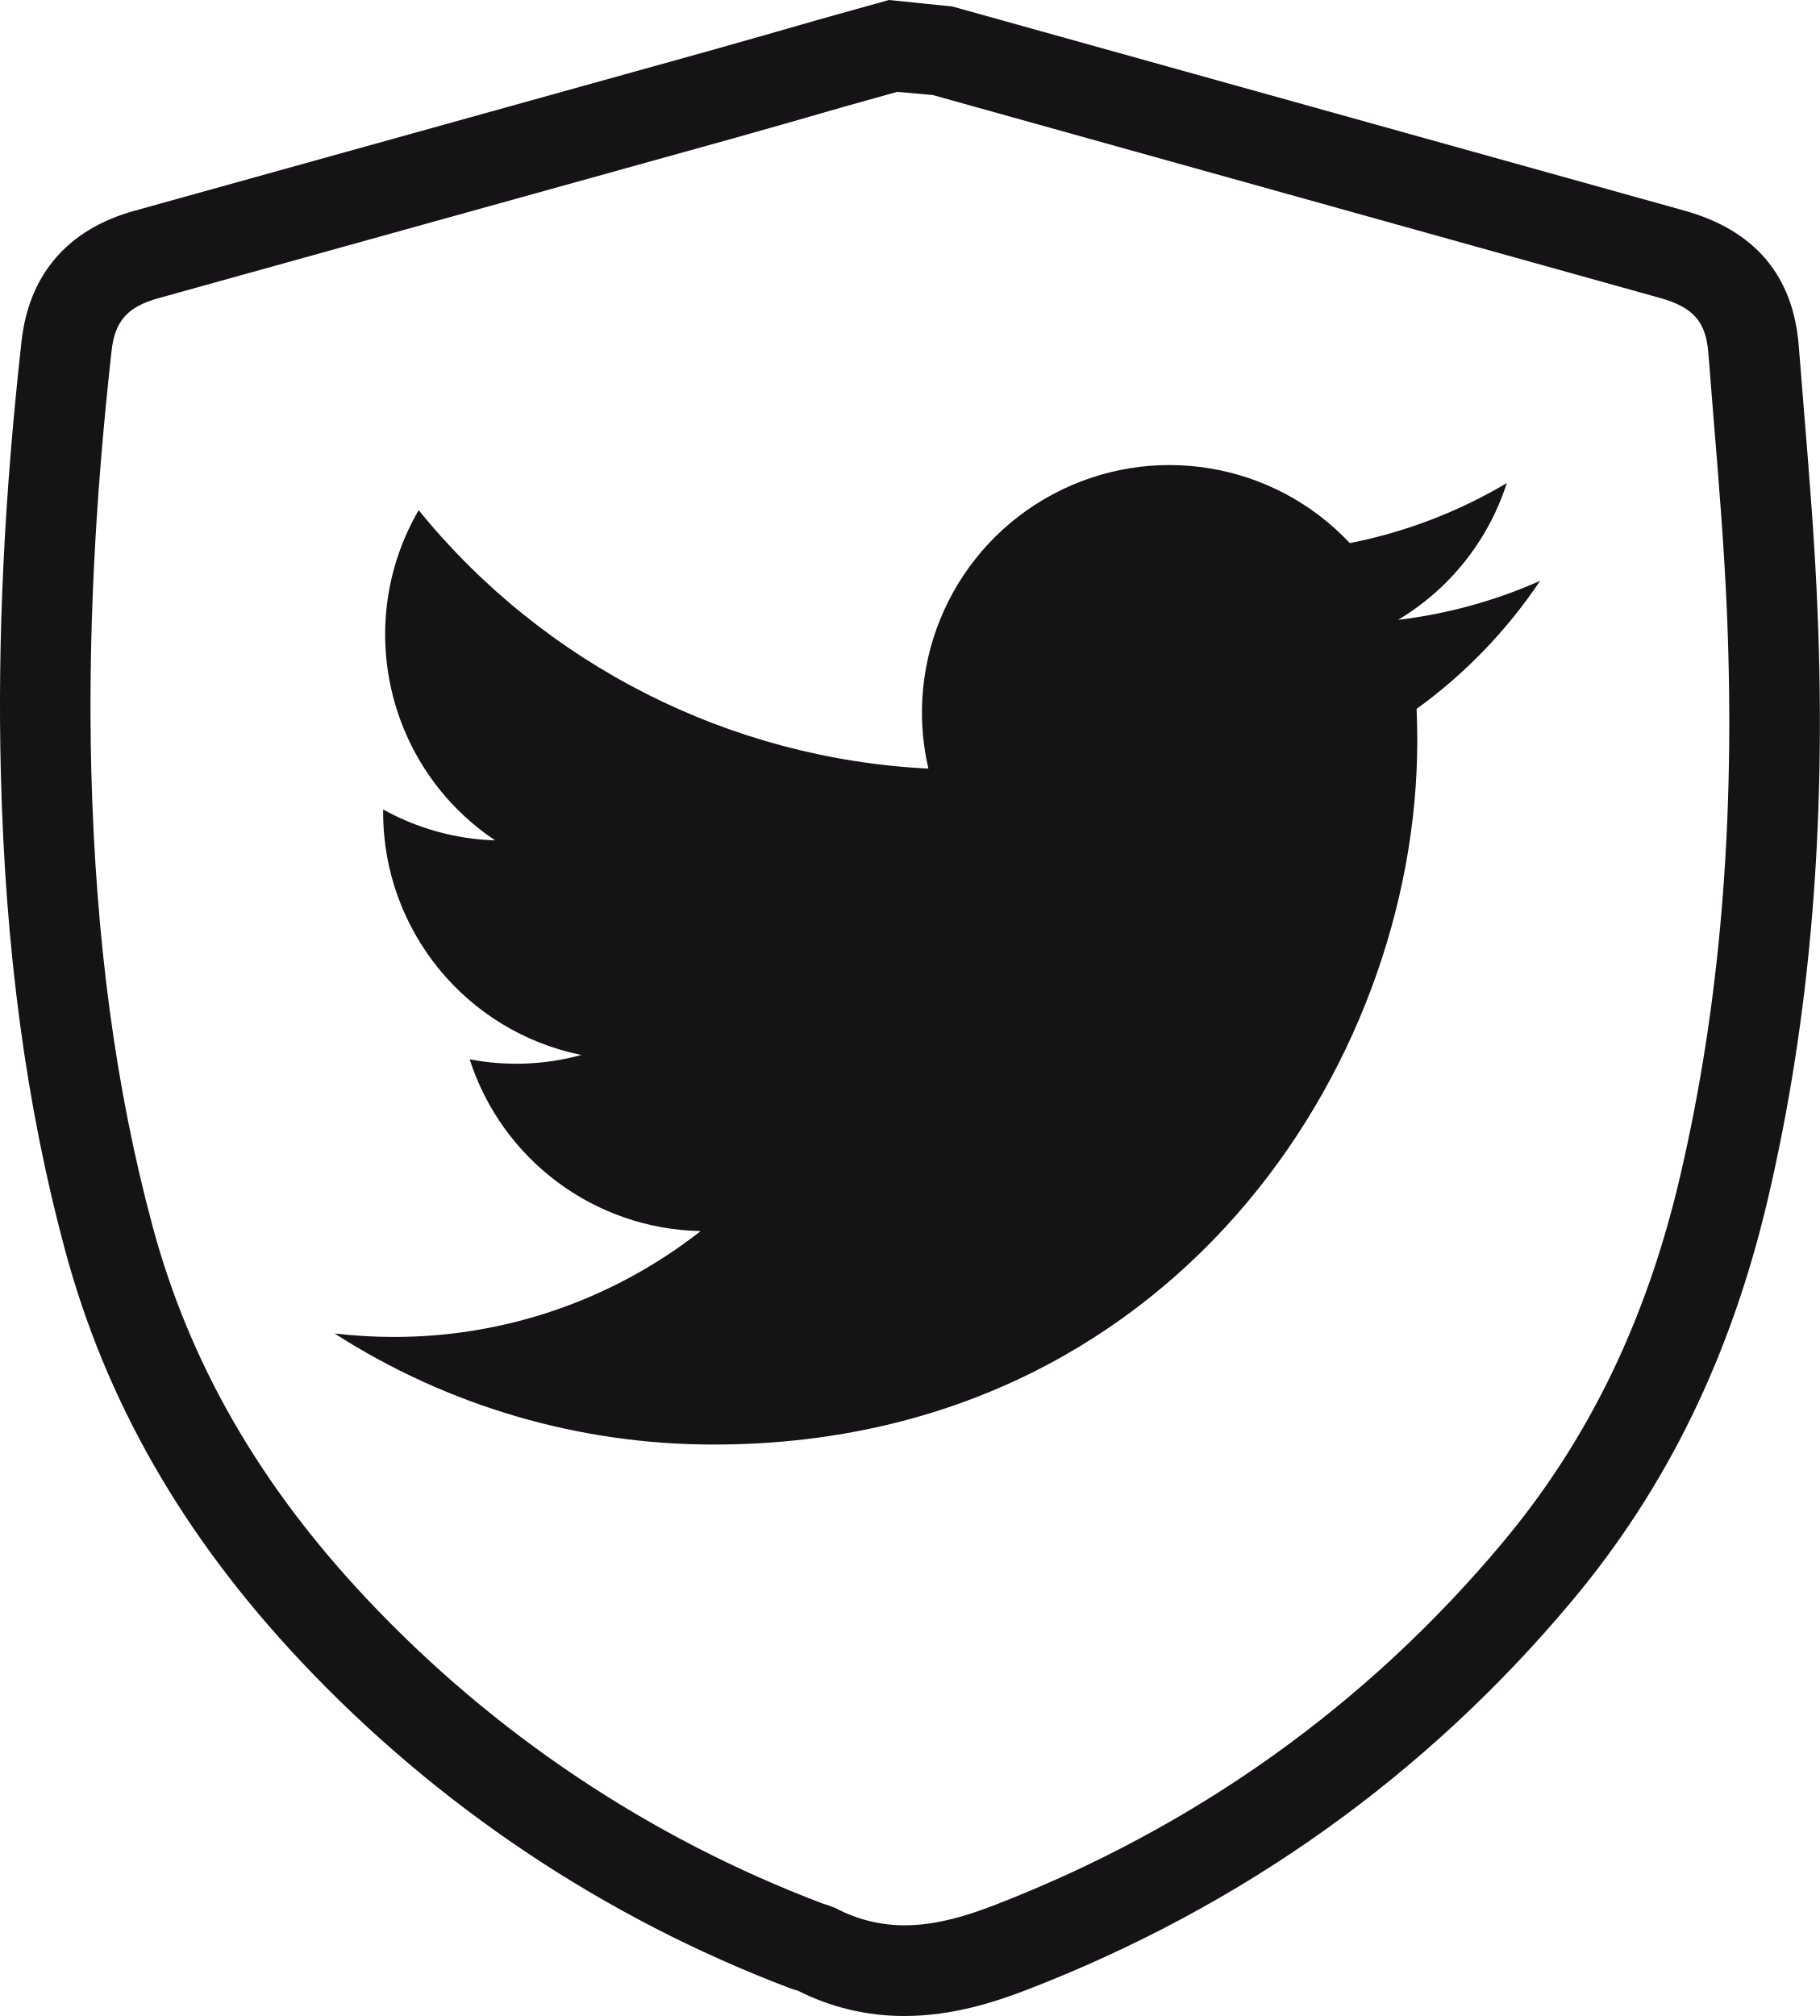
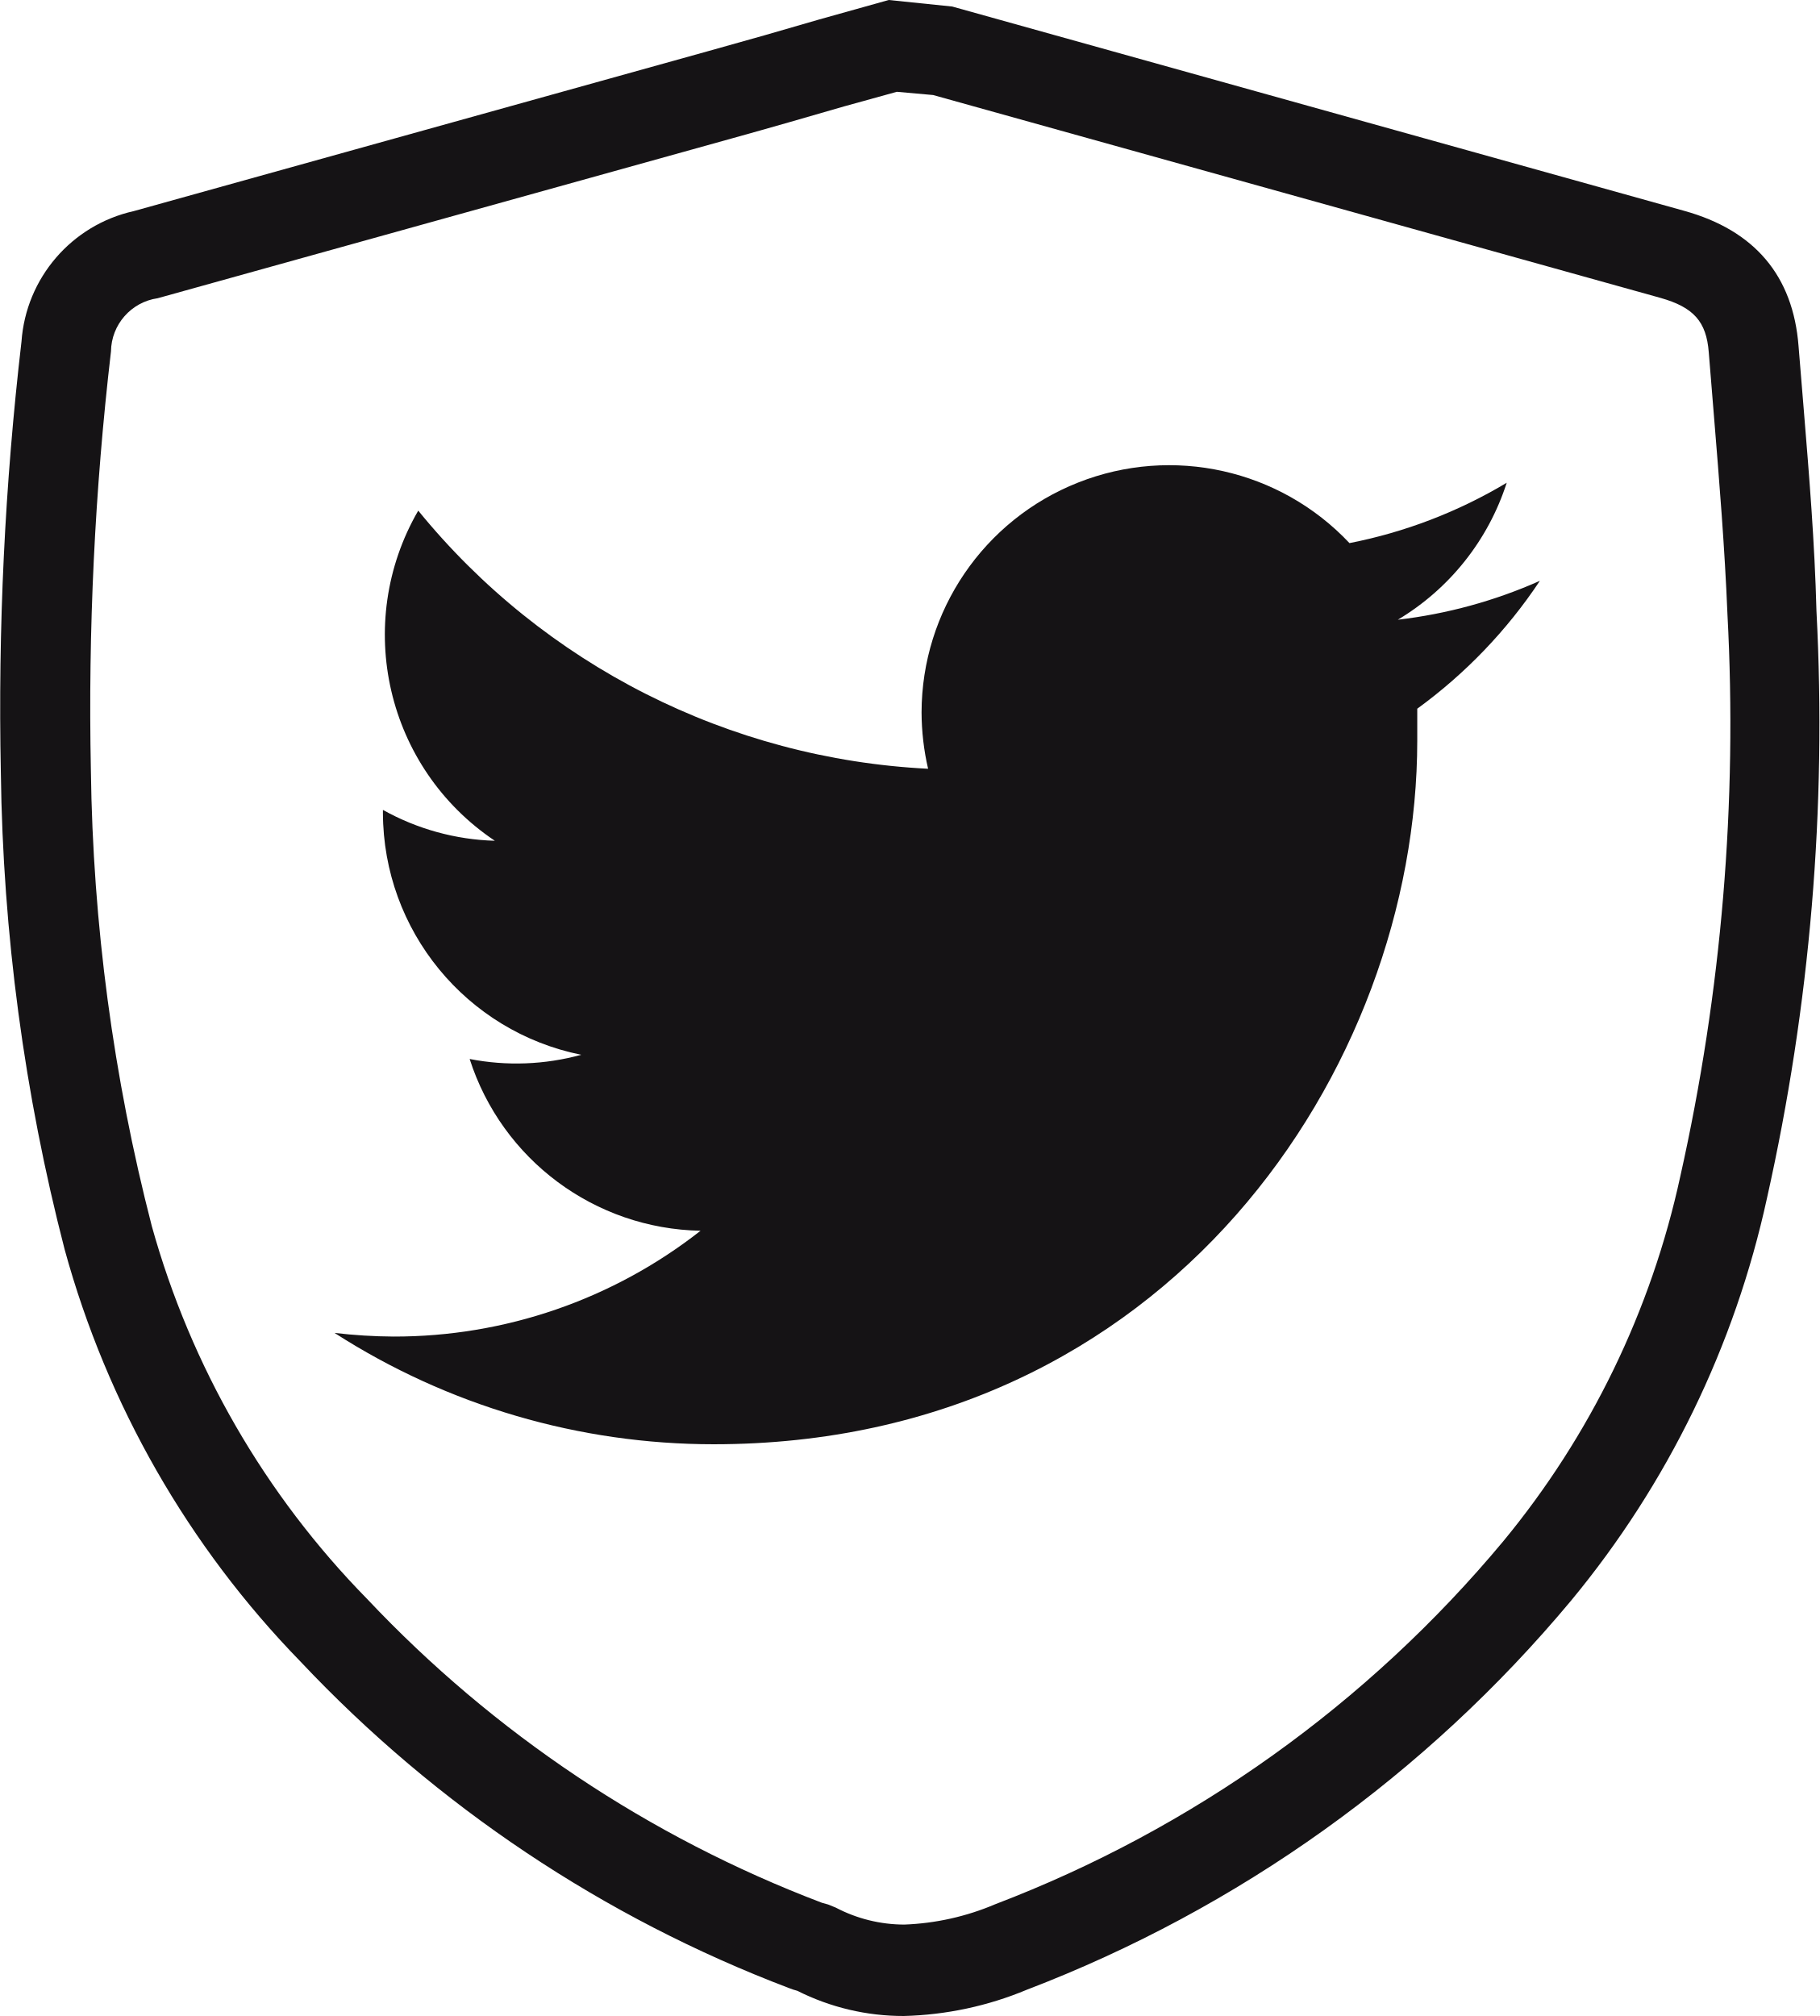
- <svg xmlns="http://www.w3.org/2000/svg" id="Capa_3" data-name="Capa 3" viewBox="0 0 419.67 464.86">
+ <svg xmlns="http://www.w3.org/2000/svg" id="Capa_2" data-name="Capa 2" viewBox="0 0 498.72 552.57">
  <defs>
    <style>.cls-1{fill:#151315;}</style>
  </defs>
-   <path class="cls-1" d="M429.09,184.93a114,114,0,0,1-32.76,9,57.07,57.07,0,0,0,25.08-31.55,113.81,113.81,0,0,1-36.2,13.85,57.07,57.07,0,0,0-97.18,52,161.81,161.81,0,0,1-117.54-59.59,57.1,57.1,0,0,0,17.64,76.14,56.8,56.8,0,0,1-25.83-7.13v.72A57.07,57.07,0,0,0,208,294.26a56.82,56.82,0,0,1-25.75,1,57.09,57.09,0,0,0,53.26,39.61,114.38,114.38,0,0,1-70.82,24.41,117.24,117.24,0,0,1-13.59-.8,161.54,161.54,0,0,0,87.43,25.61c104.88,0,162.23-86.88,162.23-162.24,0-2.47-.06-4.93-.15-7.39A116.51,116.51,0,0,0,429.09,184.93Z" transform="translate(-73.95 -51)" />
-   <path class="cls-1" d="M489.92,145.59l-1.19-14.82c-1.26-16.19-10.14-26.69-26.4-31.21L293.57,52.5,278.93,51l-16,4.47q-12.76,3.69-25.52,7.28L104.85,99.63c-15.27,4.25-24.24,14.66-25.94,30.11-4,35.91-5.54,68.41-4.77,99.34,1,40.84,5.84,76.85,14.78,110.06,9.4,35,27.22,66.05,54.47,95A301.74,301.74,0,0,0,256,509.41a18.6,18.6,0,0,0,1.92.61,54.09,54.09,0,0,0,24.57,5.84c11.17,0,21-3.26,28.4-6.1,49.64-19.21,91.9-49.39,125.6-89.68,21.9-26.18,36.68-56.55,45.17-92.84,9.7-41.48,13.44-85.76,11.4-135.36C492.43,176.15,491.15,160.61,489.92,145.59ZM280.83,72.18l8.19.73,167.7,46.79c7.68,2.14,10.6,5.46,11.16,12.71l1.19,14.87c1.22,14.82,2.48,30.14,3.12,45.46,1.95,47.69-1.6,90.13-10.87,129.73-7.73,33-21.1,60.58-40.85,84.19-31.41,37.55-70.81,65.67-117.11,83.6-5.65,2.18-13.12,4.69-20.85,4.69A33.76,33.76,0,0,1,266.67,491l-1.77-.69c-.72-.21-1.12-.33-1.46-.46a280.84,280.84,0,0,1-104.83-70.09c-24.82-26.34-41-54.49-49.49-86.05S96,267.73,95,228.56c-.74-30,.78-61.54,4.66-96.53.76-7,3.68-10.28,10.75-12.25L243.05,82.9c8.59-2.4,17.14-4.87,25.63-7.32Z" transform="translate(-73.95 -51)" />
+   <path class="cls-1" d="M456.19,166.34A134,134,0,0,1,417.26,177a68,68,0,0,0,29.84-37.54A134.22,134.22,0,0,1,404,156a67.87,67.87,0,0,0-117.29,46.39,69.39,69.39,0,0,0,1.79,15.46,192.6,192.6,0,0,1-139.75-70.75,67.92,67.92,0,0,0,21,90.49,66.85,66.85,0,0,1-30.68-8.46v.85a67.81,67.81,0,0,0,54.34,66.27,67,67,0,0,1-30.57,1.15,67.81,67.81,0,0,0,63.29,47.08,135.87,135.87,0,0,1-84.18,29,145.34,145.34,0,0,1-16.15-1A192.14,192.14,0,0,0,229.73,403c124.69,0,192.85-103.27,192.85-192.86v-8.75A137.41,137.41,0,0,0,456.19,166.34Z" transform="translate(-34.11 -7.14)" />
+   <path class="cls-1" d="M528.53,119.56,527.09,102c-1.49-19.24-12-31.72-31.37-37.08L295.11,8.93l-17.4-1.79-19,5.32q-14.91,4.38-30.32,8.65L70.78,65A39.49,39.49,0,0,0,40,100.76a865.93,865.93,0,0,0-5.66,118.08A550.06,550.06,0,0,0,51.84,349.65a260.92,260.92,0,0,0,64.63,112.91,359.14,359.14,0,0,0,133.89,89.49,18,18,0,0,0,2.29.75,64.58,64.58,0,0,0,29.18,6.91,93.54,93.54,0,0,0,33.76-7.21A363.33,363.33,0,0,0,464.75,445.85a259.65,259.65,0,0,0,53.69-110.32A593.78,593.78,0,0,0,532,174.59C531.52,155.9,530,137.45,528.53,119.56ZM279.94,32.3l9.95.89L489.21,88.78c9.14,2.58,12.62,6.51,13.27,14.92l1.44,17.69c1.44,17.6,2.94,35.85,3.68,54.05a566.56,566.56,0,0,1-12.92,154.12A235.42,235.42,0,0,1,446.1,429.65a338.06,338.06,0,0,1-139.21,99.43A70.25,70.25,0,0,1,282,534.65,40.54,40.54,0,0,1,263.19,530l-2.09-.85-1.74-.49a334.6,334.6,0,0,1-124.64-83.28,236.42,236.42,0,0,1-59-102.17,526.8,526.8,0,0,1-16.7-125,841.11,841.11,0,0,1,5.51-114.75A14.92,14.92,0,0,1,77.34,88.88L235,45c10.24-2.84,20.38-5.77,30.48-8.7Z" transform="translate(-34.11 -7.14)" />
</svg>
